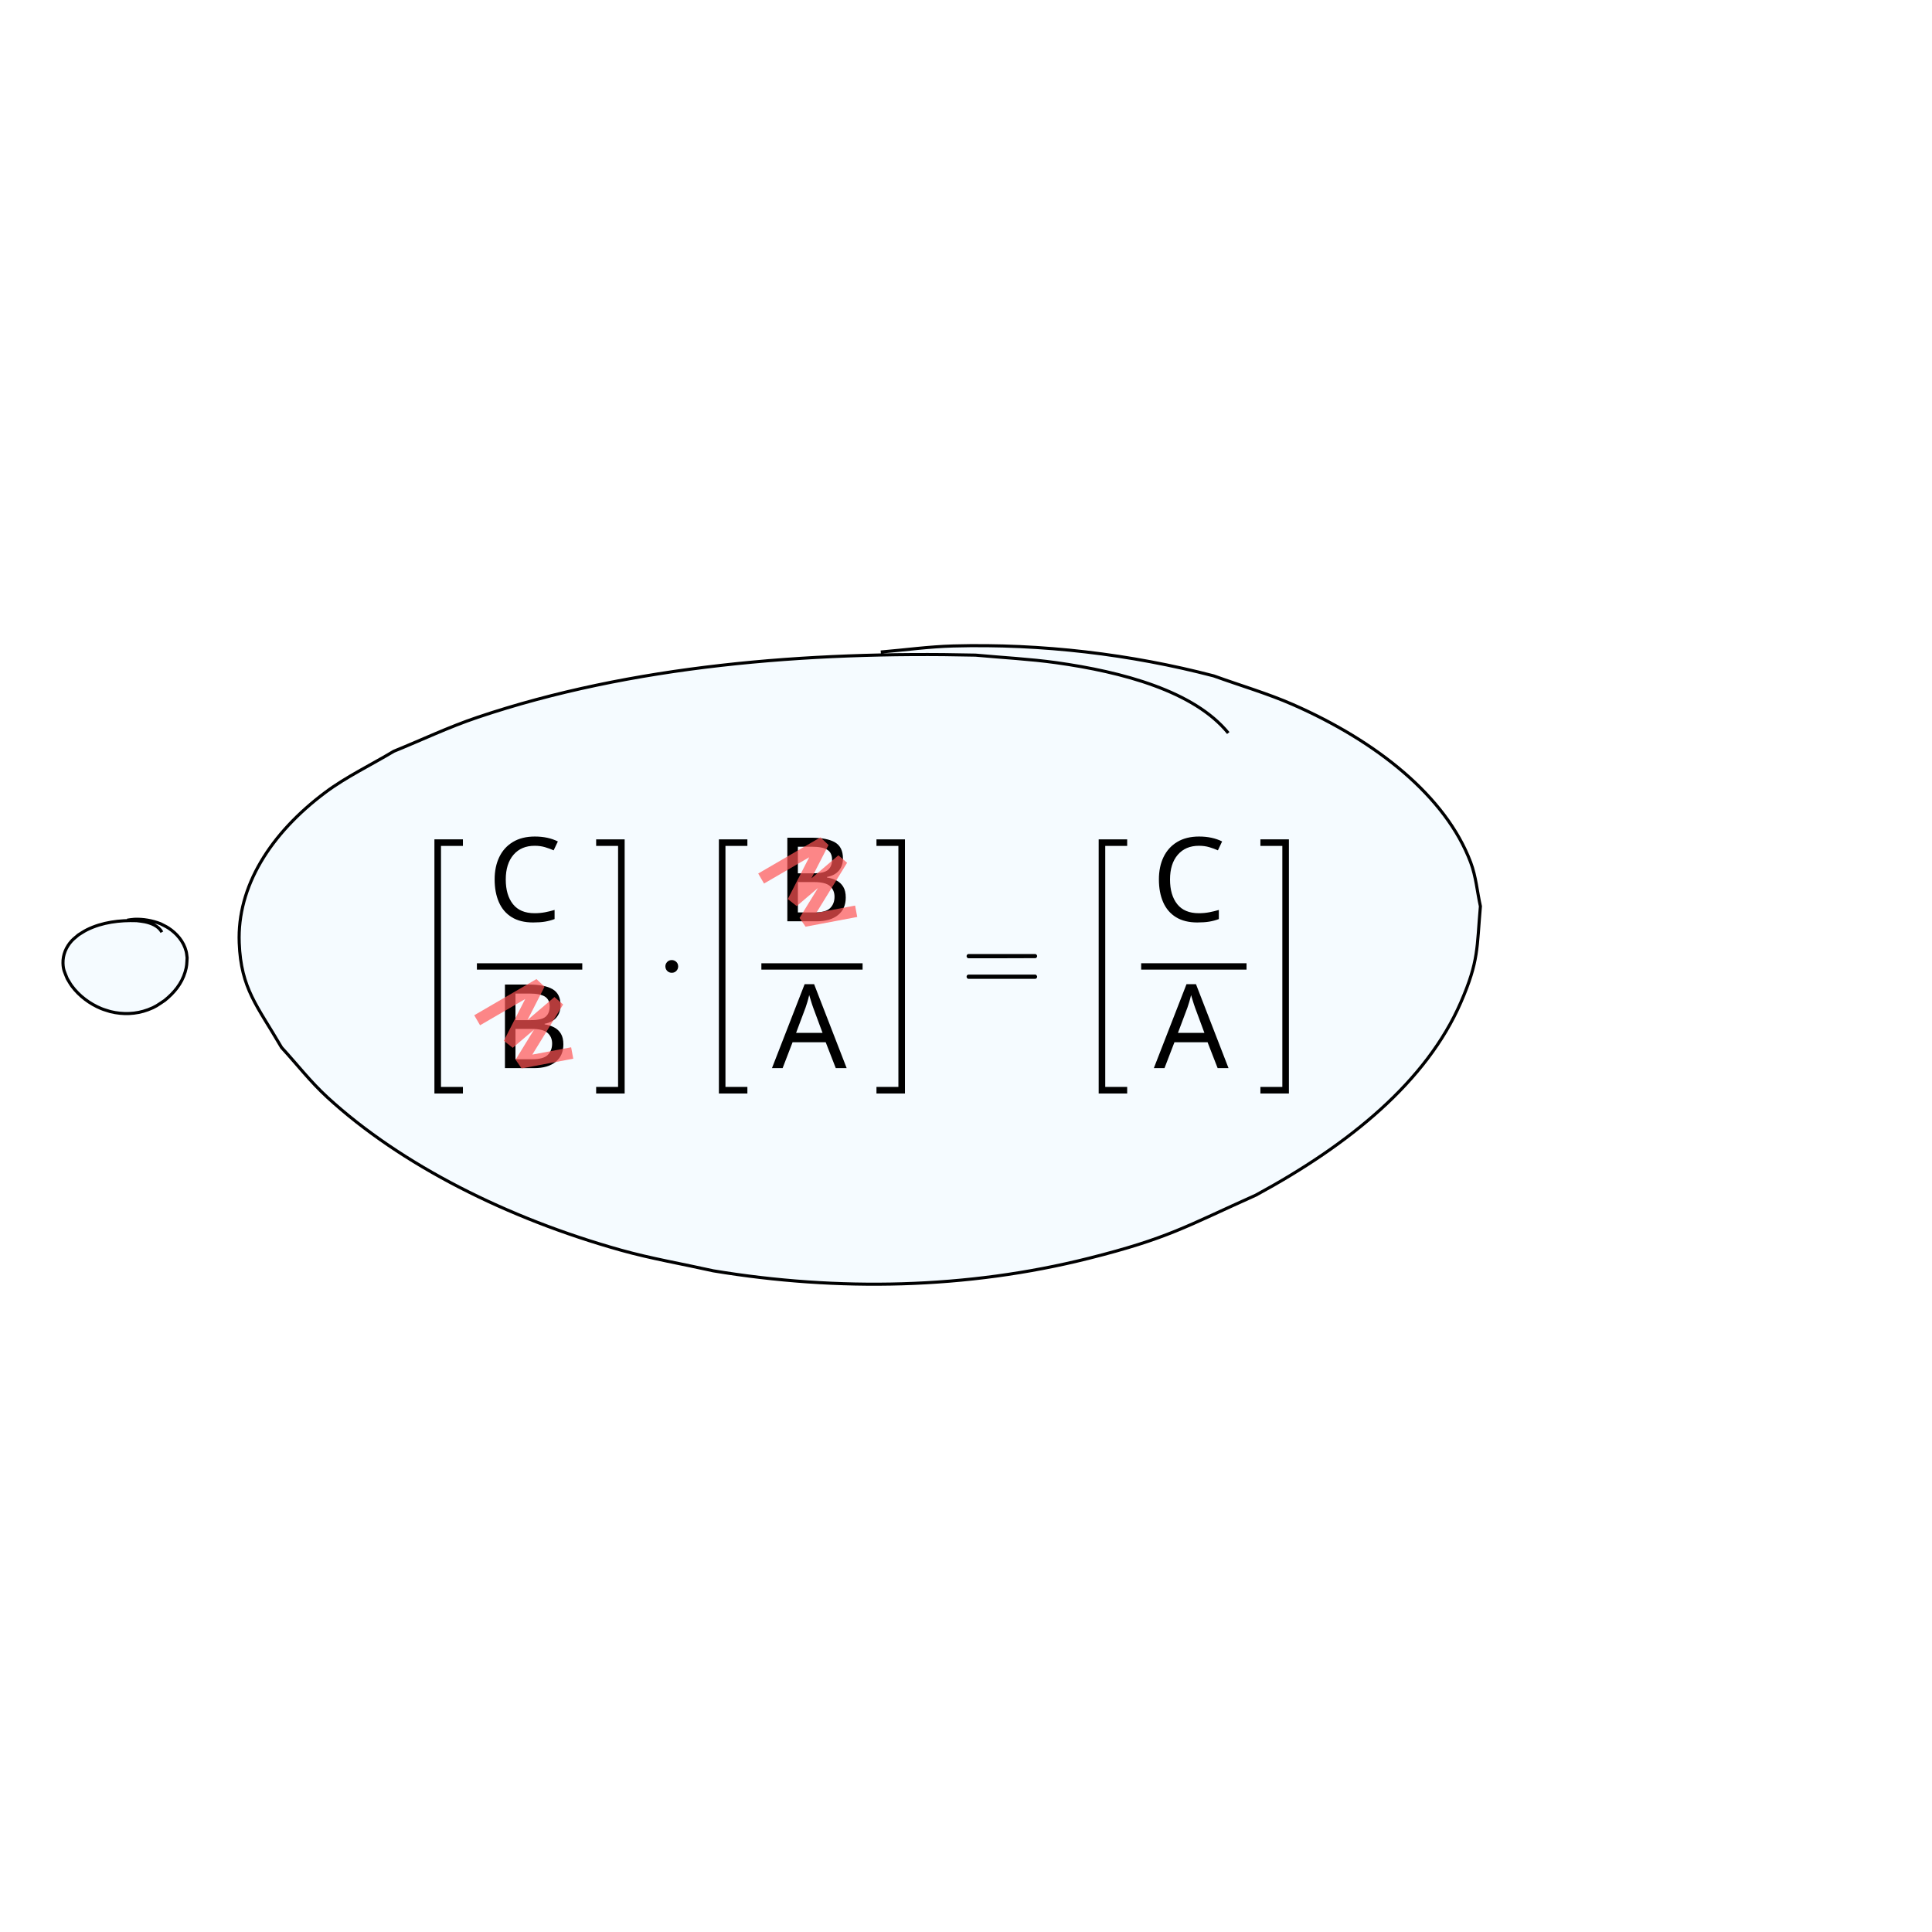
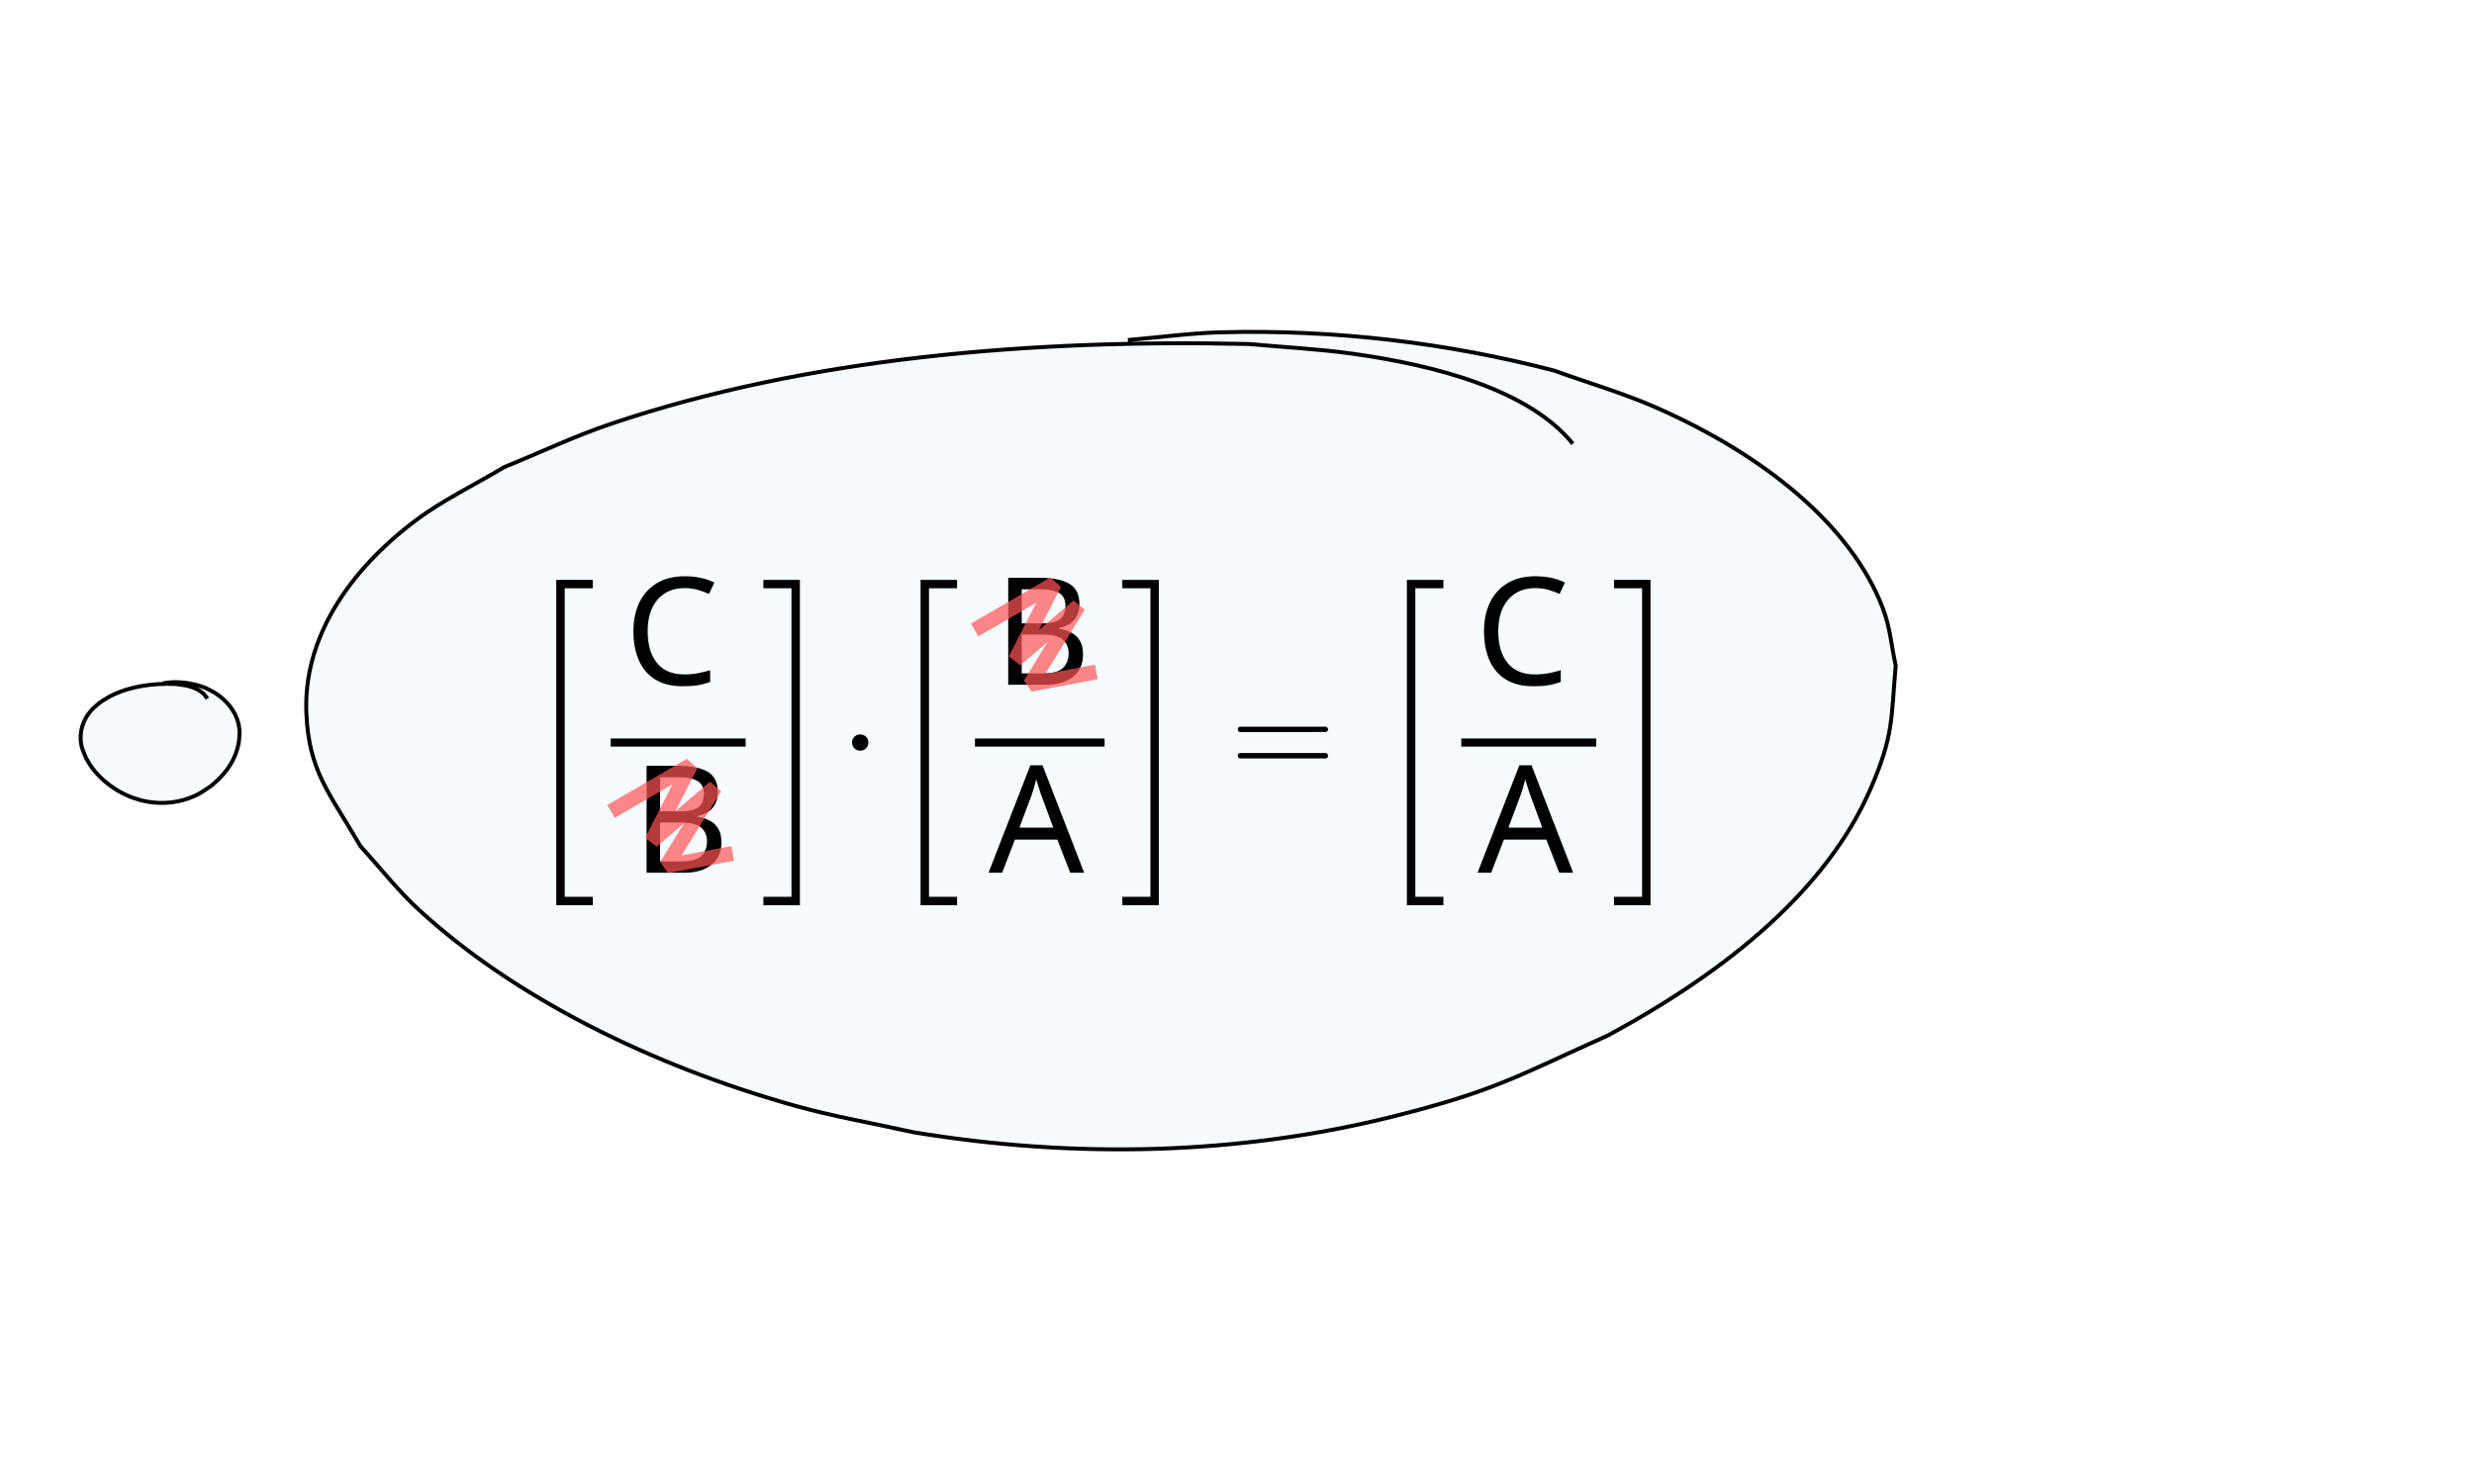
- <svg xmlns="http://www.w3.org/2000/svg" width="500" height="500">
-   <ellipse cx="-20.3" cy="182.906" rx="19.85" ry="21.165" style="fill:#000;stroke:#000;stroke-width:.9;stroke-miterlimit:2" />
-   <path d="M41.9 241.244c-.884-1.603-2.743-2.337-4.452-2.69-.689-.142-1.393-.192-2.09-.288-4.374-.148-8.915.402-12.883 2.375-.756.376-1.449.867-2.173 1.3-.588.522-1.236.982-1.764 1.564-1.433 1.58-2.293 3.61-2.237 5.76.046 1.757.463 2.394 1.098 4.003.396.636.743 1.305 1.188 1.908 1.903 2.576 4.65 4.622 7.6 5.841.774.32 1.59.525 2.383.787 3.241.792 6.572.69 9.715-.477 2.055-.763 2.515-1.217 4.328-2.416 2.428-1.942 4.419-4.35 5.307-7.373.467-1.588.411-2.077.506-3.67-.084-.56-.113-1.132-.253-1.681-.644-2.53-2.44-4.631-4.601-6.032-.65-.422-1.366-.73-2.048-1.095-2.148-.828-4.441-1.237-6.747-1.144-.628.025-1.247.153-1.87.23M317.877 189.707c-8.842-10.849-27.425-15.816-44.52-18.204-6.885-.962-13.927-1.304-20.89-1.956-43.74-1.002-89.15 2.721-128.825 16.078-7.559 2.544-14.487 5.87-21.73 8.805-5.879 3.528-12.357 6.644-17.636 10.583-14.336 10.695-22.93 24.444-22.367 38.998.46 11.891 4.63 16.204 10.97 27.091 3.962 4.306 7.433 8.839 11.885 12.92 19.023 17.434 46.495 31.287 76.003 39.54 7.73 2.161 15.882 3.552 23.823 5.327 32.403 5.357 65.706 4.667 97.14-3.231 20.55-5.163 25.147-8.235 43.279-16.358 24.27-13.142 44.183-29.45 53.064-49.905 4.668-10.75 4.107-14.064 5.054-24.848-.841-3.793-1.123-7.662-2.523-11.378-6.446-17.122-24.407-31.35-46.013-40.835-6.495-2.851-13.652-4.941-20.478-7.412-21.473-5.601-44.407-8.37-67.458-7.743-6.28.173-12.474 1.04-18.71 1.56" style="display:inline;fill:#f5fbff;fill-opacity:1;stroke:#000;stroke-width:.8;stroke-dasharray:none" />
-   <path d="M112.427 282.997v-65.775h7.376v1.7h-5.676v62.375h5.676v1.7z" />
-   <text font-size="1105" style="font-family:Baskerville" transform="matrix(.02742 0 0 .02742 126.164 238.43)">C</text>
-   <text font-size="1105" style="font-family:Baskerville" transform="matrix(.02742 0 0 .02742 127.74 276.43)">B</text>
-   <path d="M123.422 250.932h27.27v-1.645h-27.27zM154.283 218.922v-1.7h7.376v65.775h-7.376v-1.7h5.676v-62.375zM172.195 250.11q0-.659.466-1.152.466-.494 1.179-.494.658 0 1.151.439.494.439.521 1.179 0 .685-.466 1.179-.466.493-1.179.493-.713 0-1.179-.466-.466-.466-.493-1.179zM186.048 282.997v-65.775h7.375v1.7h-5.675v62.375h5.675v1.7z" />
-   <text font-size="1105" style="font-family:Baskerville" transform="matrix(.02742 0 0 .02742 200.823 238.43)">B</text>
-   <text font-size="1105" style="font-family:Baskerville" transform="matrix(.02742 0 0 .02742 199.784 276.43)">A</text>
-   <path d="M197.042 250.932h26.195v-1.645h-26.195zM226.829 218.922v-1.7h7.375v65.775h-7.375v-1.7h5.675v-62.375zM250.153 247.45q0-.357.384-.549h17.465q.411.22.411.549 0 .301-.384.52l-8.718.028h-8.72q-.438-.137-.438-.548zm0 5.319q0-.411.439-.549h17.437q.384.275.384.549 0 .356-.411.548h-17.465q-.384-.192-.384-.548zM284.337 282.997v-65.775h7.376v1.7h-5.676v62.375h5.676v1.7z" />
-   <text font-size="1105" style="font-family:Baskerville" transform="matrix(.02742 0 0 .02742 298.074 238.43)">C</text>
-   <text font-size="1105" style="font-family:Baskerville" transform="matrix(.02742 0 0 .02742 298.611 276.43)">A</text>
-   <path d="M295.332 250.932h27.27v-1.645h-27.27zM326.193 218.922v-1.7h7.375v65.775h-7.375v-1.7h5.676v-62.375z" />
-   <path d="m123.487 264.041 16.105-9.363-7.865 15.356 12.734-10.861-9.75 15.858 13.374-2.516M196.978 227.362 213.083 218l-7.866 15.356 12.734-10.861-9.749 15.858 13.374-2.516" style="fill:none;stroke:#f55;stroke-width:3;stroke-miterlimit:2;stroke-dasharray:none;stroke-opacity:.701" />
+ <svg xmlns="http://www.w3.org/2000/svg" width="500" height="300" viewBox="0 0 500 300">
+   <path d="M41.9 141.244c-.884-1.603-2.743-2.337-4.452-2.69-.689-.142-1.393-.192-2.09-.288-4.374-.148-8.915.402-12.883 2.375-.756.376-1.449.867-2.173 1.3-.588.522-1.236.982-1.764 1.564-1.433 1.58-2.293 3.61-2.237 5.76.046 1.757.463 2.394 1.098 4.003.396.636.743 1.305 1.188 1.908 1.903 2.576 4.65 4.622 7.6 5.841.774.32 1.59.525 2.383.787 3.241.792 6.572.69 9.715-.477 2.055-.763 2.515-1.217 4.328-2.416 2.428-1.942 4.419-4.35 5.307-7.373.467-1.588.411-2.077.506-3.67-.084-.56-.113-1.132-.253-1.681-.644-2.53-2.44-4.631-4.601-6.032-.65-.422-1.366-.73-2.048-1.095-2.148-.828-4.441-1.237-6.747-1.144-.628.025-1.247.153-1.87.23M317.877 89.707c-8.842-10.849-27.425-15.816-44.52-18.204-6.885-.962-13.927-1.304-20.89-1.956-43.74-1.002-89.15 2.721-128.825 16.078-7.559 2.544-14.487 5.87-21.73 8.805-5.879 3.528-12.357 6.644-17.636 10.583-14.336 10.695-22.93 24.444-22.367 38.998.46 11.891 4.63 16.204 10.97 27.091 3.962 4.306 7.433 8.839 11.885 12.92 19.023 17.434 46.495 31.287 76.003 39.54 7.73 2.161 15.882 3.552 23.823 5.327 32.403 5.357 65.706 4.667 97.14-3.231 20.55-5.163 25.147-8.235 43.279-16.358 24.27-13.142 44.183-29.45 53.064-49.905 4.668-10.75 4.107-14.064 5.054-24.848-.841-3.793-1.123-7.662-2.523-11.378-6.446-17.122-24.407-31.35-46.013-40.835-6.495-2.851-13.652-4.941-20.478-7.412-21.473-5.601-44.407-8.37-67.458-7.743-6.28.173-12.474 1.04-18.71 1.56" style="display:inline;fill:#f5fbff;fill-opacity:1;stroke:#000;stroke-width:.8;stroke-dasharray:none" />
+   <path d="M112.427 182.997v-65.775h7.376v1.7h-5.676v62.375h5.676v1.7z" />
+   <text font-size="1105" style="font-family:Baskerville" transform="translate(126.164 138.43)scale(.02742)">C</text>
+   <text font-size="1105" style="font-family:Baskerville" transform="translate(127.74 176.43)scale(.02742)">B</text>
+   <path d="M123.422 150.932h27.27v-1.645h-27.27zM154.283 118.922v-1.7h7.376v65.775h-7.376v-1.7h5.676v-62.375zM172.195 150.11q0-.659.466-1.152.466-.494 1.179-.494.658 0 1.151.439.494.439.521 1.179 0 .685-.466 1.179-.466.493-1.179.493t-1.179-.466-.493-1.179M186.048 182.997v-65.775h7.375v1.7h-5.675v62.375h5.675v1.7z" />
+   <text font-size="1105" style="font-family:Baskerville" transform="translate(200.823 138.43)scale(.02742)">B</text>
+   <text font-size="1105" style="font-family:Baskerville" transform="translate(199.784 176.43)scale(.02742)">A</text>
+   <path d="M197.042 150.932h26.195v-1.645h-26.195zM226.829 118.922v-1.7h7.375v65.775h-7.375v-1.7h5.675v-62.375zM250.153 147.45q0-.357.384-.549h17.465q.411.22.411.549 0 .301-.384.52l-8.718.028h-8.72q-.438-.137-.438-.548m0 5.319q0-.411.439-.549h17.437q.384.275.384.549 0 .356-.411.548h-17.465q-.384-.192-.384-.548M284.337 182.997v-65.775h7.376v1.7h-5.676v62.375h5.676v1.7z" />
+   <text font-size="1105" style="font-family:Baskerville" transform="translate(298.074 138.43)scale(.02742)">C</text>
+   <text font-size="1105" style="font-family:Baskerville" transform="translate(298.611 176.43)scale(.02742)">A</text>
+   <path d="M295.332 150.932h27.27v-1.645h-27.27zM326.193 118.922v-1.7h7.375v65.775h-7.375v-1.7h5.676v-62.375z" />
+   <path d="m123.487 164.041 16.105-9.363-7.865 15.356 12.734-10.861-9.75 15.858 13.374-2.516M196.978 127.362 213.083 118l-7.866 15.356 12.734-10.861-9.749 15.858 13.374-2.516" style="fill:none;stroke:#f55;stroke-width:3;stroke-miterlimit:2;stroke-dasharray:none;stroke-opacity:.701" />
</svg>
